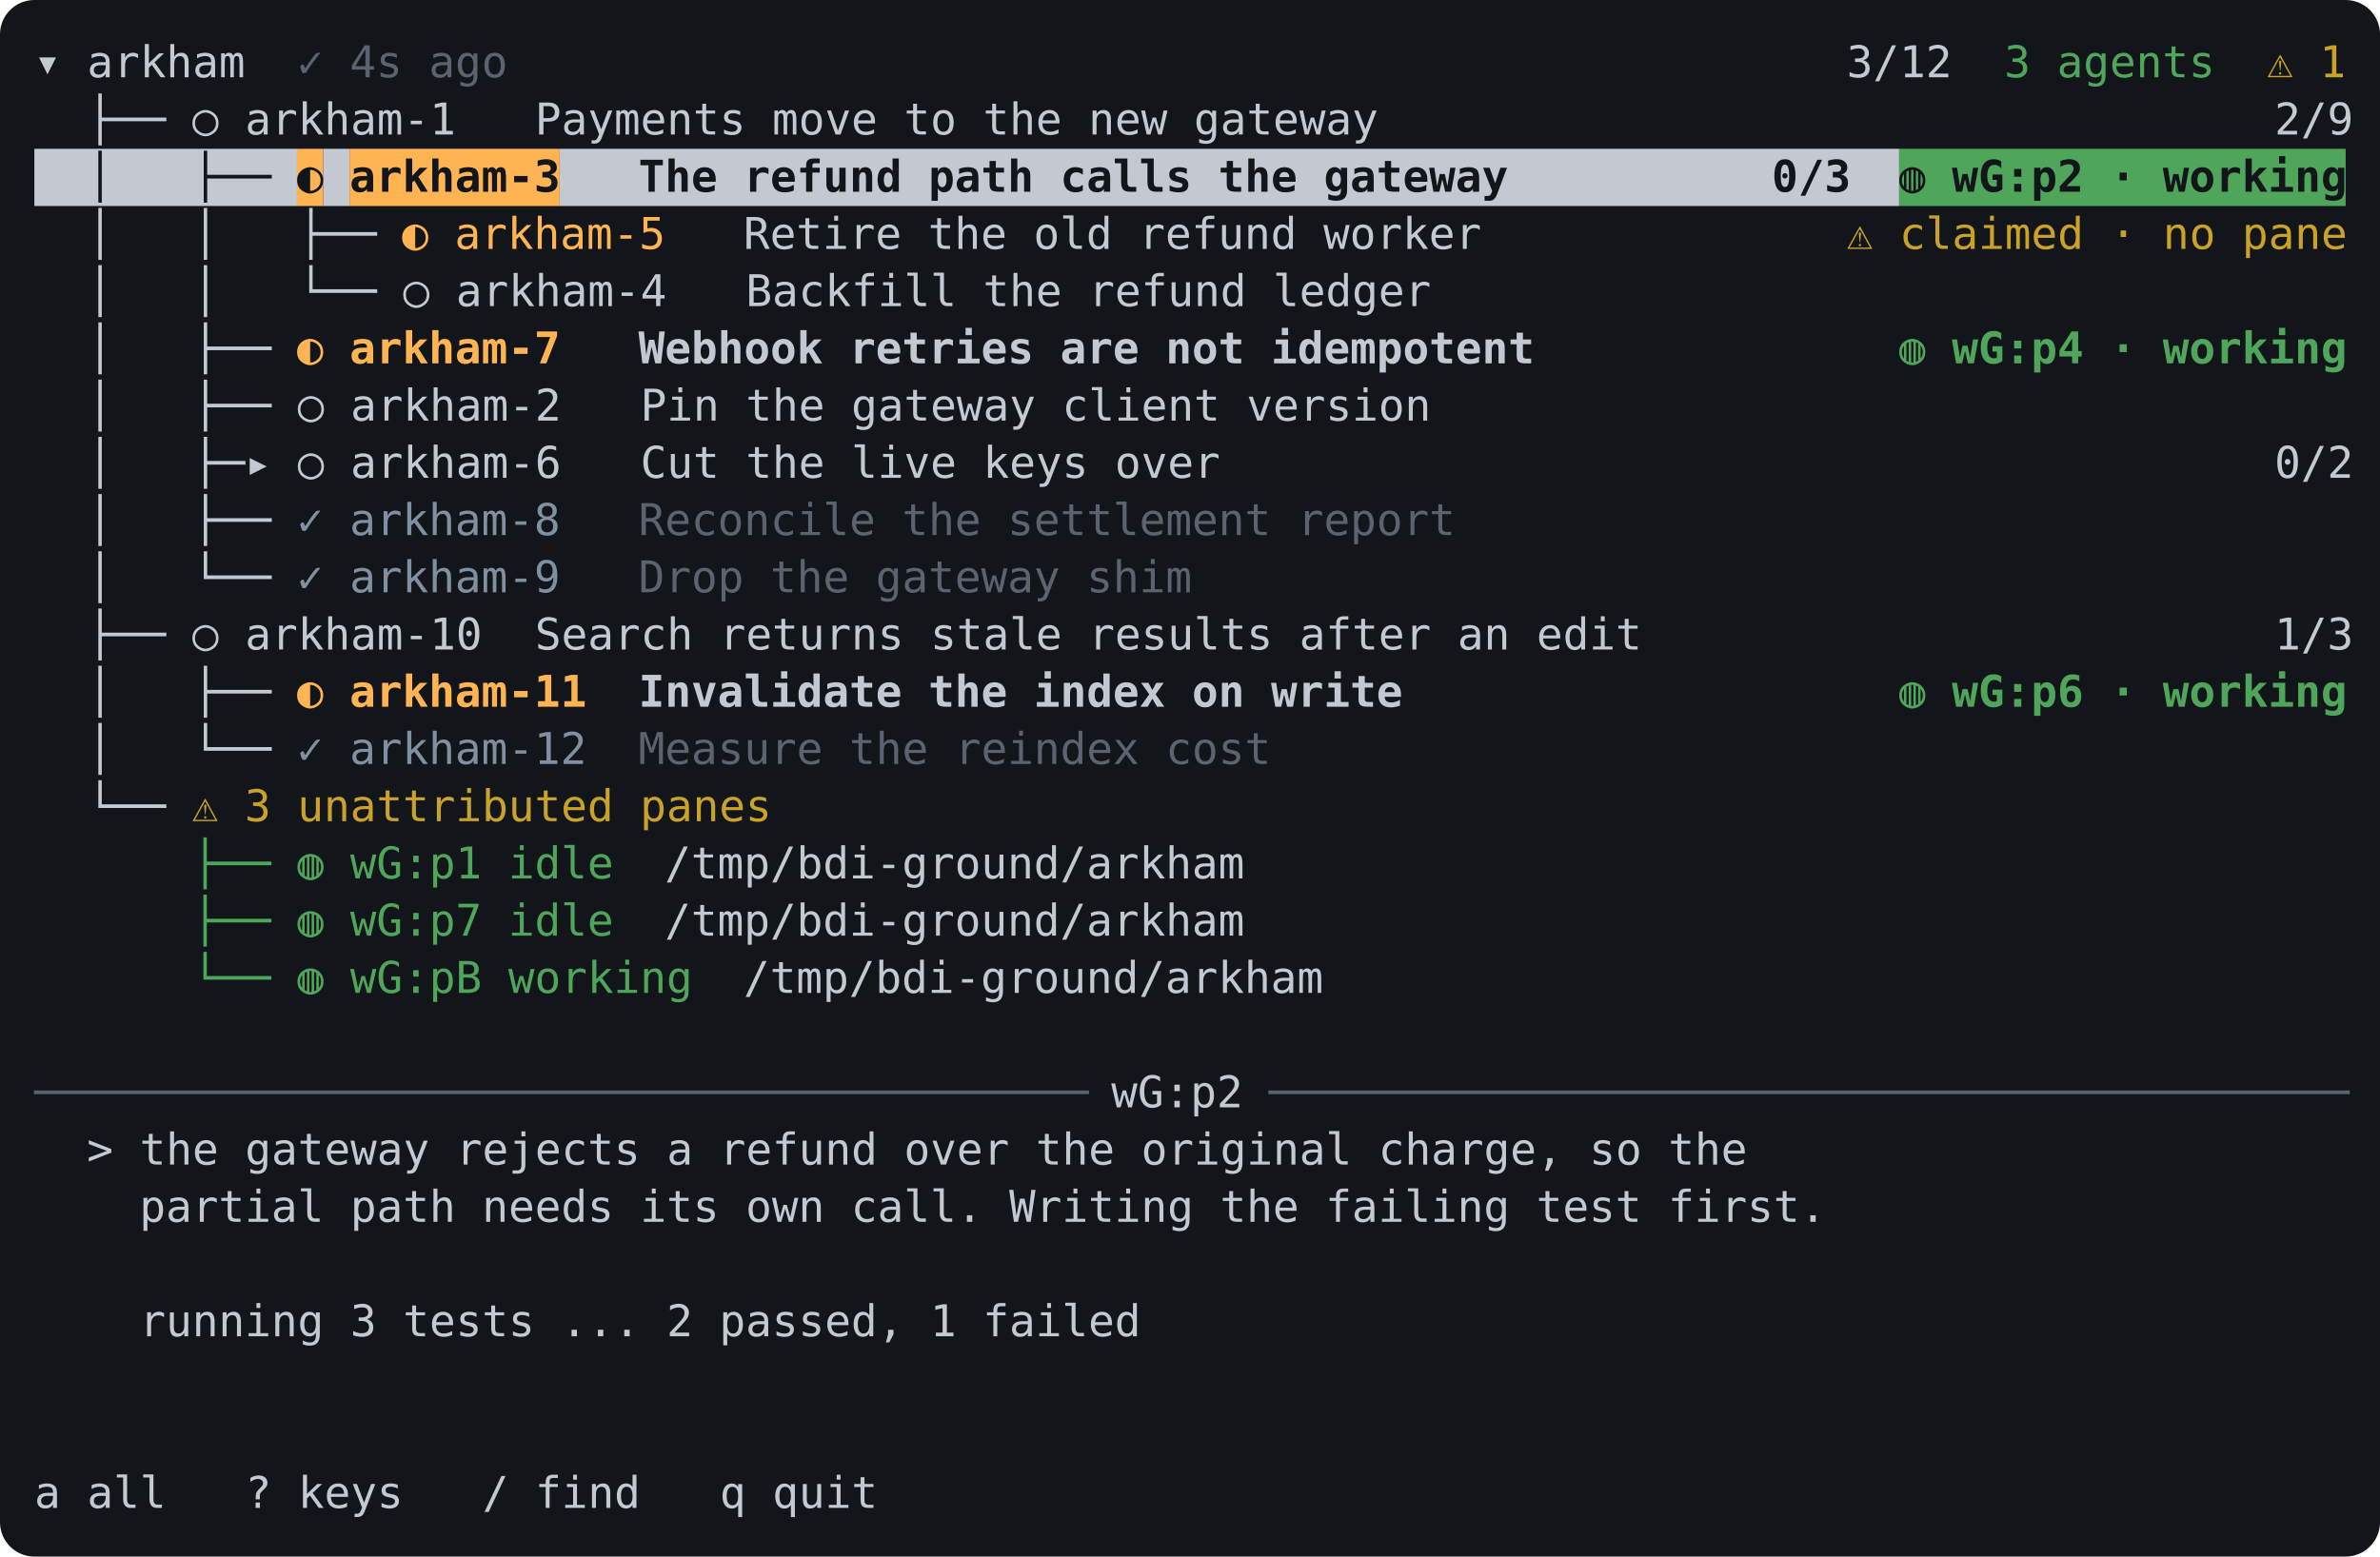
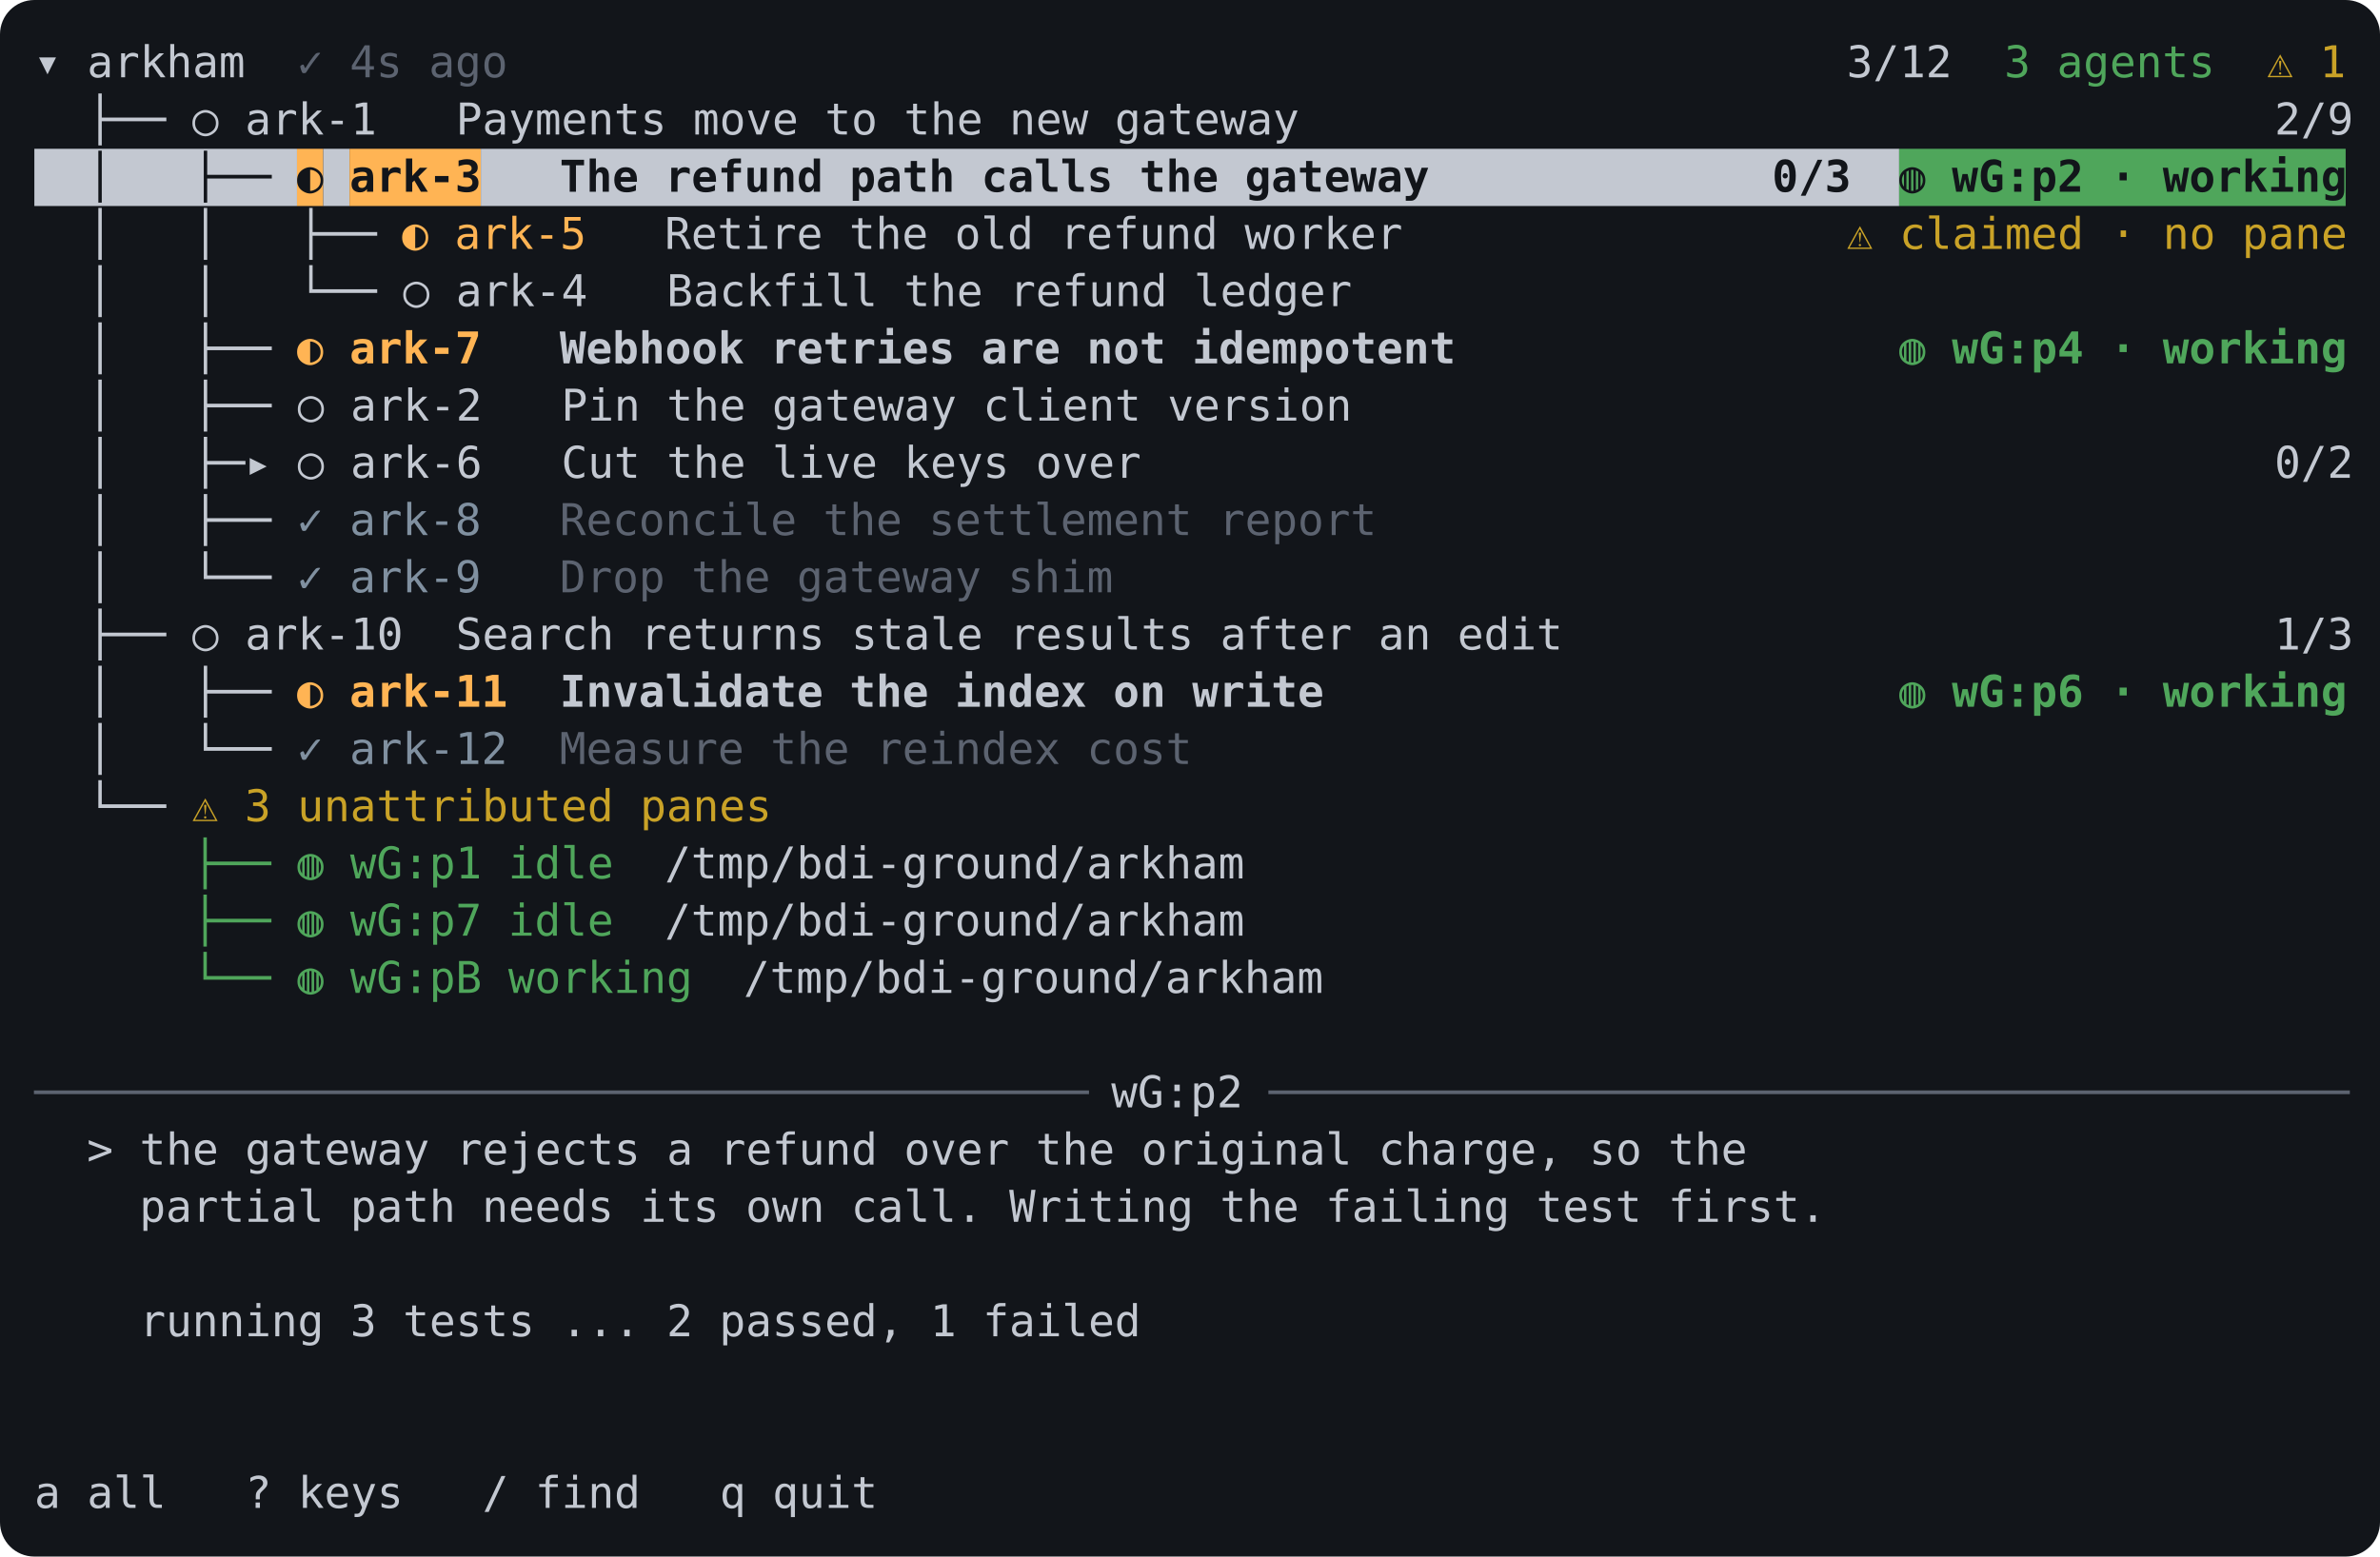
<svg xmlns="http://www.w3.org/2000/svg" width="706.80" height="462.40" viewBox="0 0 706.80 462.40" font-family="ui-monospace, SFMono-Regular, Menlo, Consolas, &quot;DejaVu Sans Mono&quot;, monospace" font-size="13.0">
  <rect width="100%" height="100%" rx="10.20" fill="#12151a" />
  <rect x="10.20" y="44.20" width="78.00" height="17.00" fill="#c3c8d1" />
  <rect x="88.20" y="44.20" width="7.80" height="17.00" fill="#ffb454" />
  <rect x="96.00" y="44.20" width="7.80" height="17.00" fill="#c3c8d1" />
-   <rect x="103.80" y="44.20" width="62.40" height="17.00" fill="#ffb454" />
-   <rect x="166.20" y="44.20" width="397.80" height="17.00" fill="#c3c8d1" />
+   <rect x="103.80" y="44.20" width="39.00" height="17.00" fill="#ffb454" />
+   <rect x="142.80" y="44.20" width="421.20" height="17.00" fill="#c3c8d1" />
  <rect x="564.00" y="44.20" width="132.60" height="17.00" fill="#4fa65b" />
  <text x="10.20 18.00 25.80 33.60 41.40 49.20 57.00 64.80" y="22.95" fill="#c3c8d1" xml:space="preserve">▾ arkham</text>
  <text x="88.20 96.00 103.80 111.60 119.40 127.20 135.00 142.80" y="22.95" fill="#5c6370" xml:space="preserve">✓ 4s ago</text>
  <text x="548.40 556.20 564.00 571.80" y="22.95" fill="#c3c8d1" xml:space="preserve">3/12</text>
  <text x="595.20 603.00 610.80 618.60 626.40 634.20 642.00 649.80" y="22.95" fill="#4fa65b" xml:space="preserve">3 agents</text>
  <text x="673.20 681.00 688.80" y="22.95" fill="#c9a227" xml:space="preserve">⚠ 1</text>
-   <text x="25.80 33.60 41.40 49.20 57.00 64.80 72.60 80.40 88.20 96.00 103.80 111.60 119.40 127.20 135.00 142.80 150.60 158.40 166.20 174.00 181.80 189.60 197.40 205.20 213.00 220.80 228.60 236.40 244.20 252.00 259.80 267.60 275.40 283.20 291.00 298.80 306.60 314.40 322.20 330.00 337.80 345.60 353.40 361.20 369.00 376.80 384.60 392.40 400.20 408.00 415.80 423.60 431.40 439.20 447.00 454.80 462.60 470.40 478.20 486.00 493.80 501.60 509.40 517.20 525.00 532.80 540.60 548.40 556.20 564.00 571.80 579.60 587.40 595.20 603.00 610.80 618.60 626.40 634.20 642.00 649.80 657.60 665.40 673.20 681.00 688.80" y="39.95" fill="#c3c8d1" xml:space="preserve">├── ○ arkham-1   Payments move to the new gateway                                  2/9</text>
+   <text x="25.80 33.60 41.40 49.20 57.00 64.80 72.60 80.40 88.20 96.00 103.80 111.60 119.40 127.20 135.00 142.80 150.60 158.40 166.20 174.00 181.80 189.60 197.40 205.20 213.00 220.80 228.60 236.40 244.20 252.00 259.80 267.60 275.40 283.20 291.00 298.80 306.60 314.40 322.20 330.00 337.80 345.60 353.40 361.20 369.00 376.80 384.60 392.40 400.20 408.00 415.80 423.60 431.40 439.20 447.00 454.80 462.60 470.40 478.20 486.00 493.80 501.60 509.40 517.20 525.00 532.80 540.60 548.40 556.20 564.00 571.80 579.60 587.40 595.20 603.00 610.80 618.60 626.40 634.20 642.00 649.80 657.60 665.40 673.20 681.00 688.80" y="39.95" fill="#c3c8d1" xml:space="preserve">├── ○ ark-1   Payments move to the new gateway                                     2/9</text>
  <text x="25.80 33.60 41.40 49.20 57.00 64.80 72.60" y="56.95" fill="#12151a" xml:space="preserve">│   ├──</text>
  <text x="88.20" y="56.95" fill="#12151a" xml:space="preserve" font-weight="700">◐</text>
-   <text x="103.80 111.60 119.40 127.20 135.00 142.80 150.60 158.40" y="56.95" fill="#12151a" xml:space="preserve" font-weight="700">arkham-3</text>
-   <text x="189.60 197.40 205.20 213.00 220.80 228.60 236.40 244.20 252.00 259.80 267.60 275.40 283.20 291.00 298.80 306.60 314.40 322.20 330.00 337.80 345.60 353.40 361.20 369.00 376.80 384.60 392.40 400.20 408.00 415.80 423.60 431.40 439.20 447.00 454.80 462.60 470.40 478.20 486.00 493.80 501.60 509.40 517.20 525.00 532.80 540.60" y="56.95" fill="#12151a" xml:space="preserve" font-weight="700">The refund path calls the gateway          0/3</text>
+   <text x="103.80 111.60 119.40 127.20 135.00" y="56.95" fill="#12151a" xml:space="preserve" font-weight="700">ark-3</text>
+   <text x="166.20 174.00 181.80 189.60 197.40 205.20 213.00 220.80 228.60 236.40 244.20 252.00 259.80 267.60 275.40 283.20 291.00 298.80 306.60 314.40 322.20 330.00 337.80 345.60 353.40 361.20 369.00 376.80 384.60 392.40 400.20 408.00 415.80 423.60 431.40 439.20 447.00 454.80 462.60 470.40 478.20 486.00 493.80 501.60 509.40 517.20 525.00 532.80 540.60" y="56.95" fill="#12151a" xml:space="preserve" font-weight="700">The refund path calls the gateway             0/3</text>
  <text x="564.00 571.80 579.60 587.40 595.20 603.00 610.80 618.60 626.40 634.20 642.00 649.80 657.60 665.40 673.20 681.00 688.80" y="56.95" fill="#12151a" xml:space="preserve" font-weight="700">◍ wG:p2 · working</text>
  <text x="25.80 33.60 41.40 49.20 57.00 64.80 72.60 80.40 88.20 96.00 103.80" y="73.95" fill="#c3c8d1" xml:space="preserve">│   │   ├──</text>
  <text x="119.40" y="73.95" fill="#ffb454" xml:space="preserve">◐</text>
-   <text x="135.00 142.80 150.60 158.40 166.20 174.00 181.80 189.60" y="73.95" fill="#ffb454" xml:space="preserve">arkham-5</text>
-   <text x="220.80 228.60 236.40 244.20 252.00 259.80 267.60 275.40 283.20 291.00 298.80 306.60 314.40 322.20 330.00 337.80 345.60 353.40 361.20 369.00 376.80 384.60 392.40 400.20 408.00 415.80 423.60 431.40" y="73.95" fill="#c3c8d1" xml:space="preserve">Retire the old refund worker</text>
+   <text x="135.00 142.80 150.60 158.40 166.20" y="73.95" fill="#ffb454" xml:space="preserve">ark-5</text>
+   <text x="197.40 205.20 213.00 220.80 228.60 236.40 244.20 252.00 259.80 267.60 275.40 283.20 291.00 298.80 306.60 314.40 322.20 330.00 337.80 345.60 353.40 361.20 369.00 376.80 384.60 392.40 400.20 408.00" y="73.95" fill="#c3c8d1" xml:space="preserve">Retire the old refund worker</text>
  <text x="548.40 556.20 564.00 571.80 579.60 587.40 595.20 603.00 610.80 618.60 626.40 634.20 642.00 649.80 657.60 665.40 673.20 681.00 688.80" y="73.95" fill="#c9a227" xml:space="preserve">⚠ claimed · no pane</text>
-   <text x="25.80 33.60 41.40 49.20 57.00 64.80 72.60 80.40 88.20 96.00 103.80 111.60 119.40 127.20 135.00 142.80 150.60 158.40 166.20 174.00 181.80 189.60 197.40 205.20 213.00 220.80 228.60 236.40 244.20 252.00 259.80 267.60 275.40 283.20 291.00 298.80 306.60 314.40 322.20 330.00 337.80 345.60 353.40 361.20 369.00 376.80 384.60 392.40 400.20 408.00 415.80" y="90.95" fill="#c3c8d1" xml:space="preserve">│   │   └── ○ arkham-4   Backfill the refund ledger</text>
+   <text x="25.80 33.60 41.40 49.20 57.00 64.80 72.60 80.40 88.20 96.00 103.80 111.60 119.40 127.20 135.00 142.80 150.60 158.40 166.20 174.00 181.80 189.60 197.40 205.20 213.00 220.80 228.60 236.40 244.20 252.00 259.80 267.60 275.40 283.20 291.00 298.80 306.60 314.40 322.20 330.00 337.80 345.60 353.40 361.20 369.00 376.80 384.60 392.40" y="90.95" fill="#c3c8d1" xml:space="preserve">│   │   └── ○ ark-4   Backfill the refund ledger</text>
  <text x="25.80 33.60 41.40 49.20 57.00 64.80 72.60" y="107.95" fill="#c3c8d1" xml:space="preserve">│   ├──</text>
  <text x="88.20" y="107.95" fill="#ffb454" xml:space="preserve" font-weight="700">◐</text>
-   <text x="103.80 111.60 119.40 127.20 135.00 142.80 150.60 158.40" y="107.95" fill="#ffb454" xml:space="preserve" font-weight="700">arkham-7</text>
-   <text x="189.60 197.40 205.20 213.00 220.80 228.60 236.40 244.20 252.00 259.80 267.60 275.40 283.20 291.00 298.80 306.60 314.40 322.20 330.00 337.80 345.60 353.40 361.20 369.00 376.80 384.60 392.40 400.20 408.00 415.80 423.60 431.40 439.20 447.00" y="107.95" fill="#c3c8d1" xml:space="preserve" font-weight="700">Webhook retries are not idempotent</text>
+   <text x="103.80 111.60 119.40 127.20 135.00" y="107.95" fill="#ffb454" xml:space="preserve" font-weight="700">ark-7</text>
+   <text x="166.20 174.00 181.80 189.60 197.40 205.20 213.00 220.80 228.60 236.40 244.20 252.00 259.80 267.60 275.40 283.20 291.00 298.80 306.60 314.40 322.20 330.00 337.80 345.60 353.40 361.20 369.00 376.80 384.60 392.40 400.20 408.00 415.80 423.60" y="107.95" fill="#c3c8d1" xml:space="preserve" font-weight="700">Webhook retries are not idempotent</text>
  <text x="564.00 571.80 579.60 587.40 595.20 603.00 610.80 618.60 626.40 634.20 642.00 649.80 657.60 665.40 673.20 681.00 688.80" y="107.95" fill="#4fa65b" xml:space="preserve" font-weight="700">◍ wG:p4 · working</text>
-   <text x="25.80 33.60 41.40 49.20 57.00 64.80 72.60 80.40 88.20 96.00 103.80 111.60 119.40 127.20 135.00 142.80 150.60 158.40 166.20 174.00 181.80 189.60 197.40 205.20 213.00 220.80 228.60 236.40 244.20 252.00 259.80 267.60 275.40 283.20 291.00 298.80 306.60 314.40 322.20 330.00 337.80 345.60 353.40 361.20 369.00 376.80 384.60 392.40 400.20 408.00 415.80" y="124.95" fill="#c3c8d1" xml:space="preserve">│   ├── ○ arkham-2   Pin the gateway client version</text>
-   <text x="25.80 33.60 41.40 49.20 57.00 64.80 72.60 80.40 88.20 96.00 103.80 111.60 119.40 127.20 135.00 142.80 150.60 158.40 166.20 174.00 181.80 189.60 197.40 205.20 213.00 220.80 228.60 236.40 244.20 252.00 259.80 267.60 275.40 283.20 291.00 298.80 306.60 314.40 322.20 330.00 337.80 345.60 353.40 361.20 369.00 376.80 384.60 392.40 400.20 408.00 415.80 423.60 431.40 439.20 447.00 454.80 462.60 470.40 478.20 486.00 493.80 501.60 509.40 517.20 525.00 532.80 540.60 548.40 556.20 564.00 571.80 579.60 587.40 595.20 603.00 610.80 618.60 626.40 634.20 642.00 649.80 657.60 665.40 673.20 681.00 688.80" y="141.95" fill="#c3c8d1" xml:space="preserve">│   ├─▸ ○ arkham-6   Cut the live keys over                                        0/2</text>
+   <text x="25.80 33.60 41.40 49.20 57.00 64.80 72.60 80.40 88.20 96.00 103.80 111.60 119.40 127.20 135.00 142.80 150.60 158.40 166.20 174.00 181.80 189.60 197.40 205.20 213.00 220.80 228.60 236.40 244.20 252.00 259.80 267.60 275.40 283.20 291.00 298.80 306.60 314.40 322.20 330.00 337.80 345.60 353.40 361.20 369.00 376.80 384.60 392.40" y="124.95" fill="#c3c8d1" xml:space="preserve">│   ├── ○ ark-2   Pin the gateway client version</text>
+   <text x="25.80 33.60 41.40 49.20 57.00 64.80 72.60 80.40 88.20 96.00 103.80 111.60 119.40 127.20 135.00 142.80 150.60 158.40 166.20 174.00 181.80 189.60 197.40 205.20 213.00 220.80 228.60 236.40 244.20 252.00 259.80 267.60 275.40 283.20 291.00 298.80 306.60 314.40 322.20 330.00 337.80 345.60 353.40 361.20 369.00 376.80 384.60 392.40 400.20 408.00 415.80 423.60 431.40 439.20 447.00 454.80 462.60 470.40 478.20 486.00 493.80 501.60 509.40 517.20 525.00 532.80 540.60 548.40 556.20 564.00 571.80 579.60 587.40 595.20 603.00 610.80 618.60 626.40 634.20 642.00 649.80 657.60 665.40 673.20 681.00 688.80" y="141.95" fill="#c3c8d1" xml:space="preserve">│   ├─▸ ○ ark-6   Cut the live keys over                                           0/2</text>
  <text x="25.80 33.60 41.40 49.20 57.00 64.80 72.60" y="158.95" fill="#c3c8d1" xml:space="preserve">│   ├──</text>
  <text x="88.20" y="158.95" fill="#8090a0" xml:space="preserve">✓</text>
-   <text x="103.80 111.60 119.40 127.20 135.00 142.80 150.60 158.40" y="158.95" fill="#8090a0" xml:space="preserve">arkham-8</text>
-   <text x="189.60 197.40 205.20 213.00 220.80 228.60 236.40 244.20 252.00 259.80 267.60 275.40 283.20 291.00 298.80 306.60 314.40 322.20 330.00 337.80 345.60 353.40 361.20 369.00 376.80 384.60 392.40 400.20 408.00 415.80 423.60" y="158.95" fill="#5c6370" xml:space="preserve">Reconcile the settlement report</text>
+   <text x="103.80 111.60 119.40 127.20 135.00" y="158.95" fill="#8090a0" xml:space="preserve">ark-8</text>
+   <text x="166.20 174.00 181.80 189.60 197.40 205.20 213.00 220.80 228.60 236.40 244.20 252.00 259.80 267.60 275.40 283.20 291.00 298.80 306.60 314.40 322.20 330.00 337.80 345.60 353.40 361.20 369.00 376.80 384.60 392.40 400.20" y="158.95" fill="#5c6370" xml:space="preserve">Reconcile the settlement report</text>
  <text x="25.80 33.60 41.40 49.20 57.00 64.80 72.60" y="175.95" fill="#c3c8d1" xml:space="preserve">│   └──</text>
  <text x="88.20" y="175.95" fill="#8090a0" xml:space="preserve">✓</text>
-   <text x="103.80 111.60 119.40 127.20 135.00 142.80 150.60 158.40" y="175.95" fill="#8090a0" xml:space="preserve">arkham-9</text>
-   <text x="189.60 197.40 205.20 213.00 220.80 228.60 236.40 244.20 252.00 259.80 267.60 275.40 283.20 291.00 298.80 306.60 314.40 322.20 330.00 337.80 345.60" y="175.95" fill="#5c6370" xml:space="preserve">Drop the gateway shim</text>
-   <text x="25.80 33.60 41.40 49.20 57.00 64.80 72.60 80.40 88.20 96.00 103.80 111.60 119.40 127.20 135.00 142.80 150.60 158.40 166.20 174.00 181.80 189.60 197.40 205.20 213.00 220.80 228.60 236.40 244.20 252.00 259.80 267.60 275.40 283.20 291.00 298.80 306.60 314.40 322.20 330.00 337.80 345.60 353.40 361.20 369.00 376.80 384.60 392.40 400.20 408.00 415.80 423.60 431.40 439.20 447.00 454.80 462.60 470.40 478.20 486.00 493.80 501.60 509.40 517.20 525.00 532.80 540.60 548.40 556.20 564.00 571.80 579.60 587.40 595.20 603.00 610.80 618.60 626.40 634.20 642.00 649.80 657.60 665.40 673.20 681.00 688.80" y="192.95" fill="#c3c8d1" xml:space="preserve">├── ○ arkham-10  Search returns stale results after an edit                        1/3</text>
+   <text x="103.80 111.60 119.40 127.20 135.00" y="175.95" fill="#8090a0" xml:space="preserve">ark-9</text>
+   <text x="166.20 174.00 181.80 189.60 197.40 205.20 213.00 220.80 228.60 236.40 244.20 252.00 259.80 267.60 275.40 283.20 291.00 298.80 306.60 314.40 322.20" y="175.95" fill="#5c6370" xml:space="preserve">Drop the gateway shim</text>
+   <text x="25.80 33.60 41.40 49.20 57.00 64.80 72.60 80.40 88.20 96.00 103.80 111.60 119.40 127.20 135.00 142.80 150.60 158.40 166.20 174.00 181.80 189.60 197.40 205.20 213.00 220.80 228.60 236.40 244.20 252.00 259.80 267.60 275.40 283.20 291.00 298.80 306.60 314.40 322.20 330.00 337.80 345.60 353.40 361.20 369.00 376.80 384.60 392.40 400.20 408.00 415.80 423.60 431.40 439.20 447.00 454.80 462.60 470.40 478.20 486.00 493.80 501.60 509.40 517.20 525.00 532.80 540.60 548.40 556.20 564.00 571.80 579.60 587.40 595.20 603.00 610.80 618.60 626.40 634.20 642.00 649.80 657.60 665.40 673.20 681.00 688.80" y="192.95" fill="#c3c8d1" xml:space="preserve">├── ○ ark-10  Search returns stale results after an edit                           1/3</text>
  <text x="25.80 33.60 41.40 49.20 57.00 64.80 72.60" y="209.95" fill="#c3c8d1" xml:space="preserve">│   ├──</text>
  <text x="88.20" y="209.95" fill="#ffb454" xml:space="preserve" font-weight="700">◐</text>
-   <text x="103.80 111.60 119.40 127.20 135.00 142.80 150.60 158.40 166.20" y="209.95" fill="#ffb454" xml:space="preserve" font-weight="700">arkham-11</text>
-   <text x="189.60 197.40 205.20 213.00 220.80 228.60 236.40 244.20 252.00 259.80 267.60 275.40 283.20 291.00 298.80 306.60 314.40 322.20 330.00 337.80 345.60 353.40 361.20 369.00 376.80 384.60 392.40 400.20 408.00" y="209.95" fill="#c3c8d1" xml:space="preserve" font-weight="700">Invalidate the index on write</text>
+   <text x="103.80 111.60 119.40 127.20 135.00 142.80" y="209.95" fill="#ffb454" xml:space="preserve" font-weight="700">ark-11</text>
+   <text x="166.20 174.00 181.80 189.60 197.40 205.20 213.00 220.80 228.60 236.40 244.20 252.00 259.80 267.60 275.40 283.20 291.00 298.80 306.60 314.40 322.20 330.00 337.80 345.60 353.40 361.20 369.00 376.80 384.60" y="209.95" fill="#c3c8d1" xml:space="preserve" font-weight="700">Invalidate the index on write</text>
  <text x="564.00 571.80 579.60 587.40 595.20 603.00 610.80 618.60 626.40 634.20 642.00 649.80 657.60 665.40 673.20 681.00 688.80" y="209.95" fill="#4fa65b" xml:space="preserve" font-weight="700">◍ wG:p6 · working</text>
  <text x="25.80 33.60 41.40 49.20 57.00 64.80 72.60" y="226.95" fill="#c3c8d1" xml:space="preserve">│   └──</text>
  <text x="88.20" y="226.95" fill="#8090a0" xml:space="preserve">✓</text>
-   <text x="103.80 111.60 119.40 127.20 135.00 142.80 150.60 158.40 166.20" y="226.95" fill="#8090a0" xml:space="preserve">arkham-12</text>
-   <text x="189.60 197.40 205.20 213.00 220.80 228.60 236.40 244.20 252.00 259.80 267.60 275.40 283.20 291.00 298.80 306.60 314.40 322.20 330.00 337.80 345.60 353.40 361.20 369.00" y="226.95" fill="#5c6370" xml:space="preserve">Measure the reindex cost</text>
+   <text x="103.80 111.60 119.40 127.20 135.00 142.80" y="226.95" fill="#8090a0" xml:space="preserve">ark-12</text>
+   <text x="166.20 174.00 181.80 189.60 197.40 205.20 213.00 220.80 228.60 236.40 244.20 252.00 259.80 267.60 275.40 283.20 291.00 298.80 306.60 314.40 322.20 330.00 337.80 345.60" y="226.95" fill="#5c6370" xml:space="preserve">Measure the reindex cost</text>
  <text x="25.80 33.60 41.40" y="243.95" fill="#c3c8d1" xml:space="preserve">└──</text>
  <text x="57.00 64.80 72.60 80.40 88.20 96.00 103.80 111.60 119.40 127.20 135.00 142.80 150.60 158.40 166.20 174.00 181.80 189.60 197.40 205.20 213.00 220.80" y="243.95" fill="#c9a227" xml:space="preserve">⚠ 3 unattributed panes</text>
  <text x="57.00 64.80 72.60 80.40 88.20 96.00 103.80 111.60 119.40 127.20 135.00 142.80 150.60 158.40 166.20 174.00" y="260.95" fill="#4fa65b" xml:space="preserve">├── ◍ wG:p1 idle</text>
  <text x="197.40 205.20 213.00 220.80 228.60 236.40 244.20 252.00 259.80 267.60 275.40 283.20 291.00 298.80 306.60 314.40 322.20 330.00 337.80 345.60 353.40 361.20" y="260.95" fill="#c3c8d1" xml:space="preserve">/tmp/bdi-ground/arkham</text>
  <text x="57.00 64.80 72.60 80.40 88.20 96.00 103.80 111.60 119.40 127.20 135.00 142.80 150.60 158.40 166.20 174.00" y="277.95" fill="#4fa65b" xml:space="preserve">├── ◍ wG:p7 idle</text>
  <text x="197.40 205.20 213.00 220.80 228.60 236.40 244.20 252.00 259.80 267.60 275.40 283.20 291.00 298.80 306.60 314.40 322.20 330.00 337.80 345.60 353.40 361.20" y="277.95" fill="#c3c8d1" xml:space="preserve">/tmp/bdi-ground/arkham</text>
  <text x="57.00 64.80 72.60 80.40 88.20 96.00 103.80 111.60 119.40 127.20 135.00 142.80 150.60 158.40 166.20 174.00 181.80 189.60 197.40" y="294.95" fill="#4fa65b" xml:space="preserve">└── ◍ wG:pB working</text>
  <text x="220.80 228.60 236.40 244.20 252.00 259.80 267.60 275.40 283.20 291.00 298.80 306.60 314.40 322.20 330.00 337.80 345.60 353.40 361.20 369.00 376.80 384.60" y="294.95" fill="#c3c8d1" xml:space="preserve">/tmp/bdi-ground/arkham</text>
  <text x="10.20 18.00 25.80 33.60 41.40 49.20 57.00 64.80 72.60 80.40 88.20 96.00 103.80 111.60 119.40 127.20 135.00 142.80 150.60 158.40 166.20 174.00 181.80 189.60 197.40 205.20 213.00 220.80 228.60 236.40 244.20 252.00 259.80 267.60 275.40 283.20 291.00 298.80 306.60 314.40" y="328.95" fill="#5c6370" xml:space="preserve">────────────────────────────────────────</text>
  <text x="330.00 337.80 345.60 353.40 361.20" y="328.95" fill="#c3c8d1" xml:space="preserve">wG:p2</text>
  <text x="376.80 384.60 392.40 400.20 408.00 415.80 423.60 431.40 439.20 447.00 454.80 462.60 470.40 478.20 486.00 493.80 501.60 509.40 517.20 525.00 532.80 540.60 548.40 556.20 564.00 571.80 579.60 587.40 595.20 603.00 610.80 618.60 626.40 634.20 642.00 649.80 657.60 665.40 673.20 681.00 688.80" y="328.95" fill="#5c6370" xml:space="preserve">─────────────────────────────────────────</text>
  <text x="25.80 33.60 41.40 49.20 57.00 64.80 72.60 80.40 88.20 96.00 103.80 111.60 119.40 127.20 135.00 142.80 150.60 158.40 166.20 174.00 181.80 189.60 197.40 205.20 213.00 220.80 228.60 236.40 244.20 252.00 259.80 267.60 275.40 283.20 291.00 298.80 306.60 314.40 322.20 330.00 337.80 345.60 353.40 361.20 369.00 376.80 384.60 392.40 400.20 408.00 415.80 423.60 431.40 439.20 447.00 454.80 462.60 470.40 478.20 486.00 493.80 501.60 509.40" y="345.95" fill="#c3c8d1" xml:space="preserve">&gt; the gateway rejects a refund over the original charge, so the</text>
  <text x="41.40 49.20 57.00 64.80 72.60 80.40 88.20 96.00 103.80 111.60 119.40 127.20 135.00 142.80 150.60 158.40 166.20 174.00 181.80 189.60 197.40 205.20 213.00 220.80 228.60 236.40 244.20 252.00 259.80 267.60 275.40 283.20 291.00 298.80 306.60 314.40 322.20 330.00 337.80 345.60 353.40 361.20 369.00 376.80 384.60 392.40 400.20 408.00 415.80 423.60 431.40 439.20 447.00 454.80 462.60 470.40 478.20 486.00 493.80 501.60 509.40 517.20 525.00 532.80" y="362.95" fill="#c3c8d1" xml:space="preserve">partial path needs its own call. Writing the failing test first.</text>
  <text x="41.40 49.20 57.00 64.80 72.60 80.40 88.20 96.00 103.80 111.60 119.40 127.20 135.00 142.80 150.60 158.40 166.20 174.00 181.80 189.60 197.40 205.20 213.00 220.80 228.60 236.40 244.20 252.00 259.80 267.60 275.40 283.20 291.00 298.80 306.60 314.40 322.20 330.00" y="396.95" fill="#c3c8d1" xml:space="preserve">running 3 tests ... 2 passed, 1 failed</text>
  <text x="10.20 18.00 25.80 33.60 41.40 49.20 57.00 64.80 72.60 80.40 88.20 96.00 103.80 111.60 119.40 127.20 135.00 142.80 150.60 158.40 166.20 174.00 181.80 189.60 197.40 205.20 213.00 220.80 228.60 236.40 244.20 252.00" y="447.95" fill="#c3c8d1" xml:space="preserve">a all   ? keys   / find   q quit</text>
</svg>
